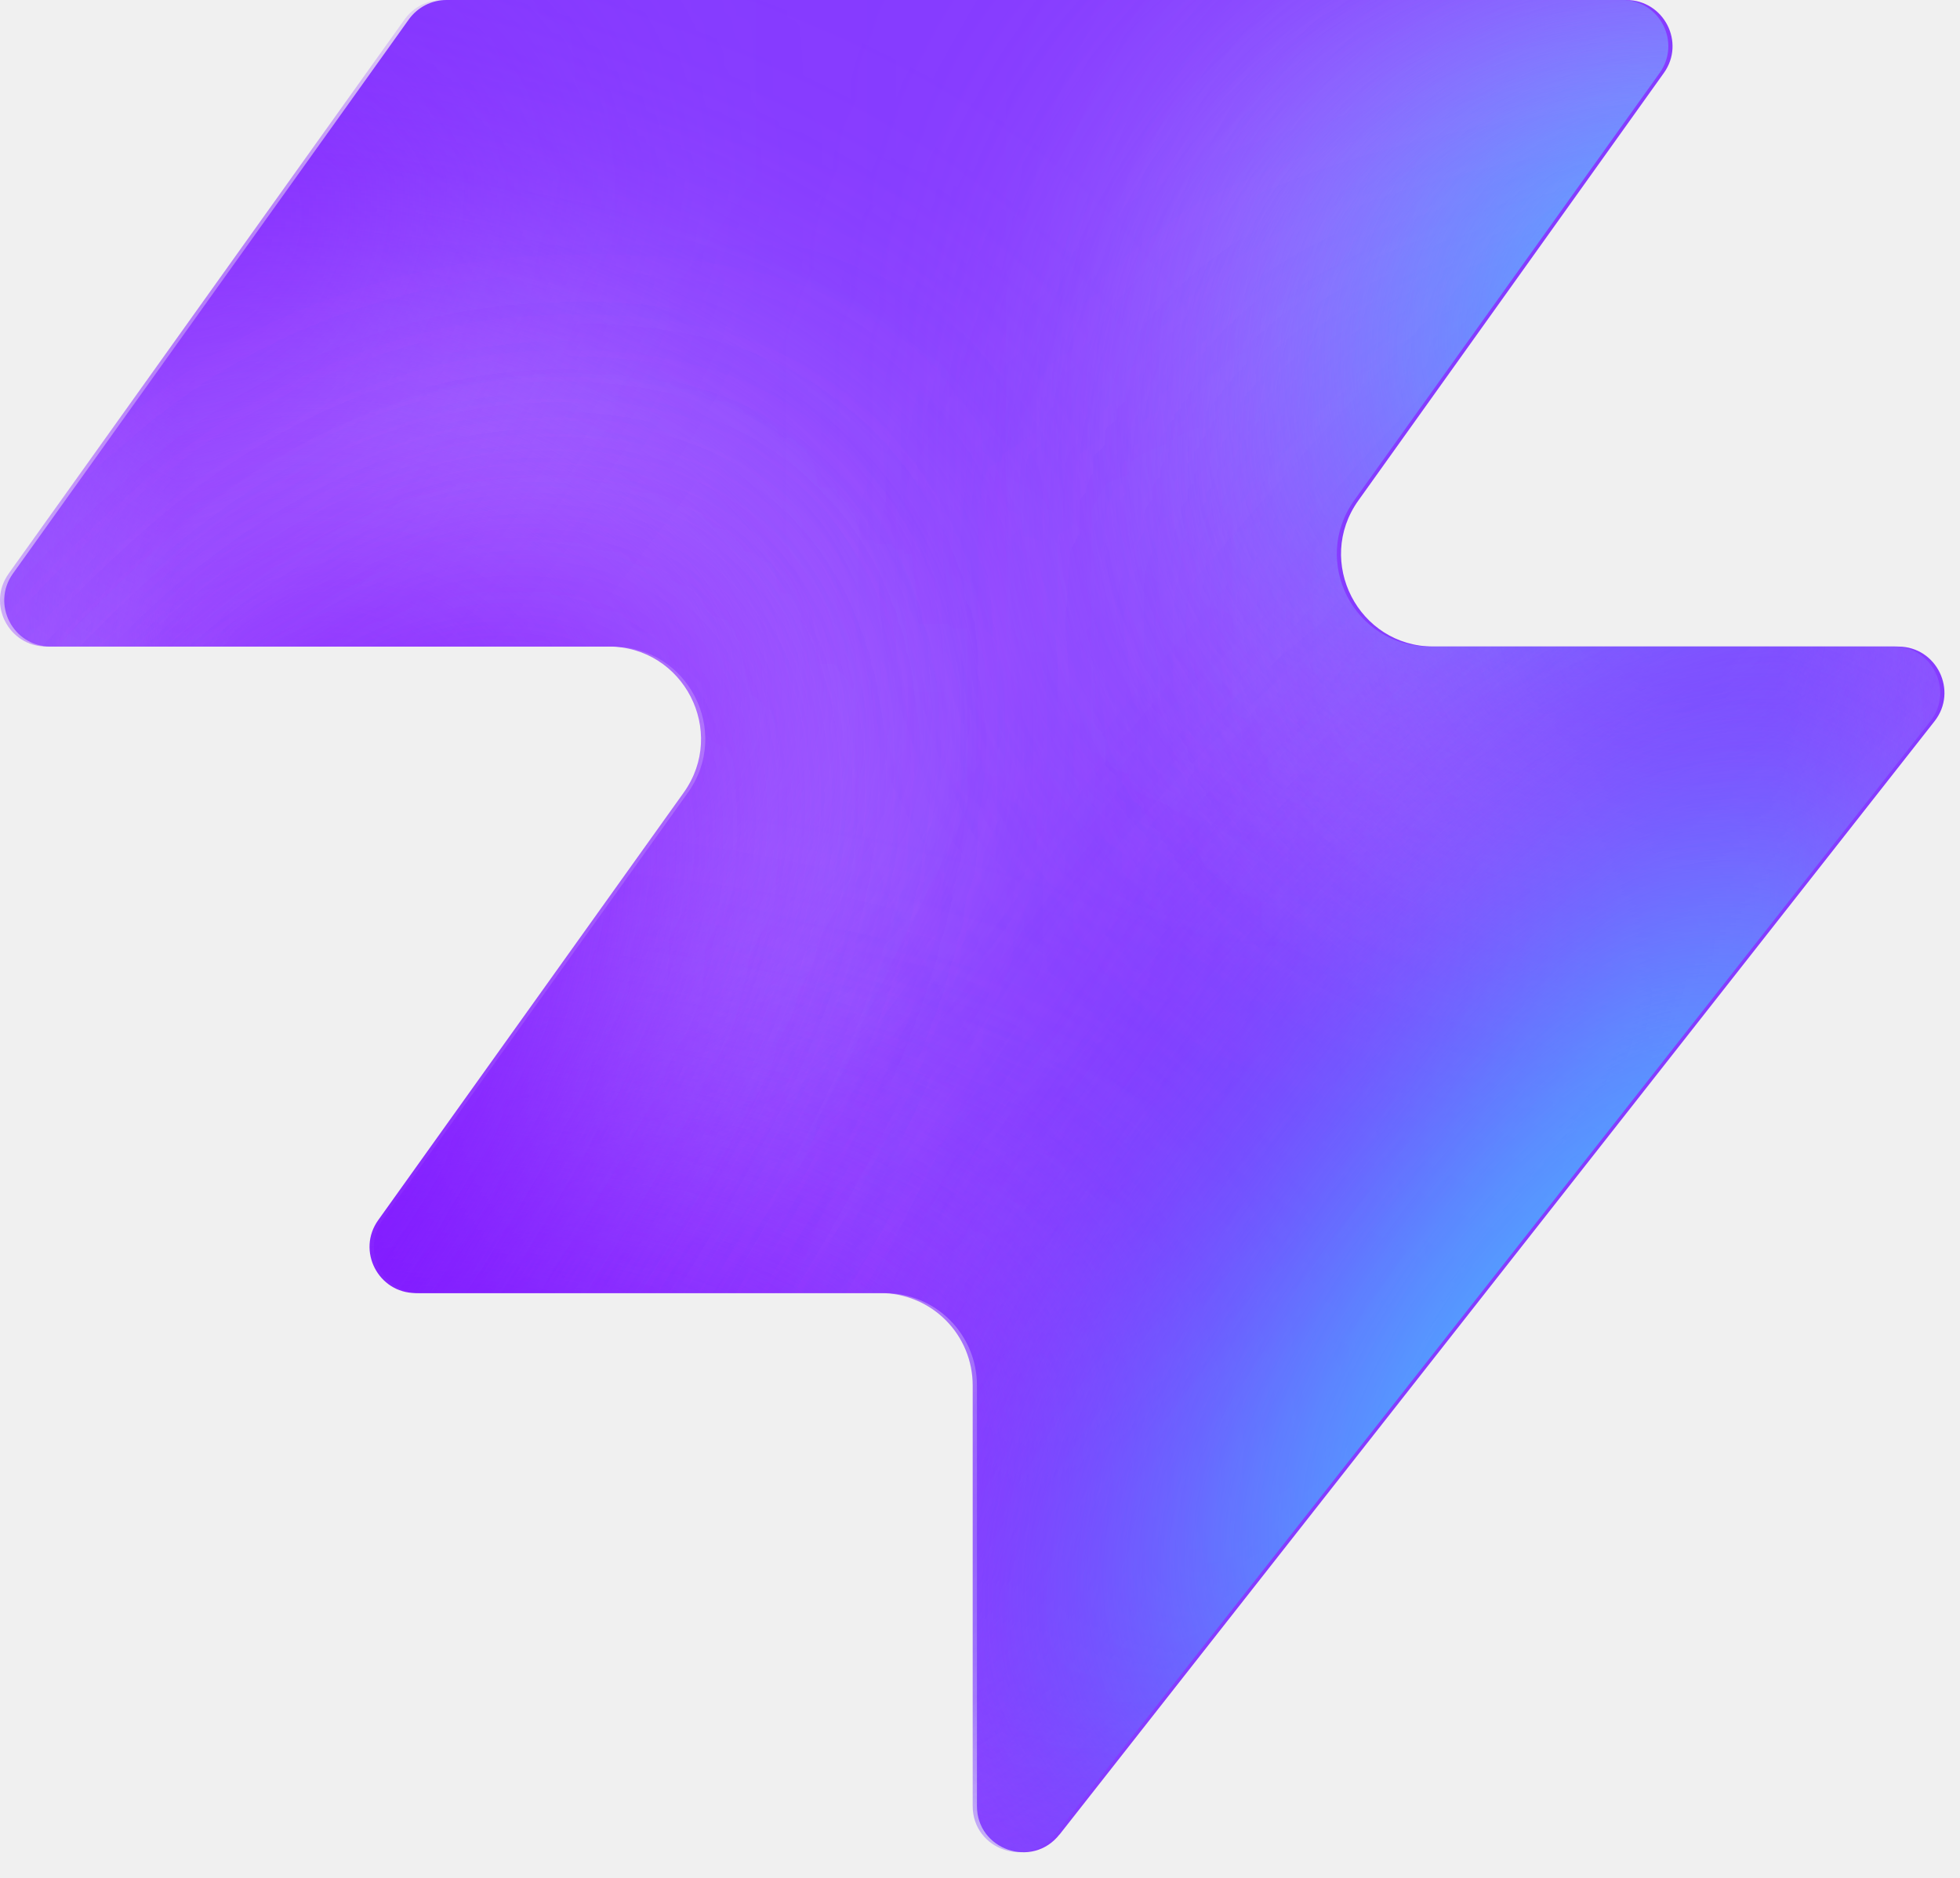
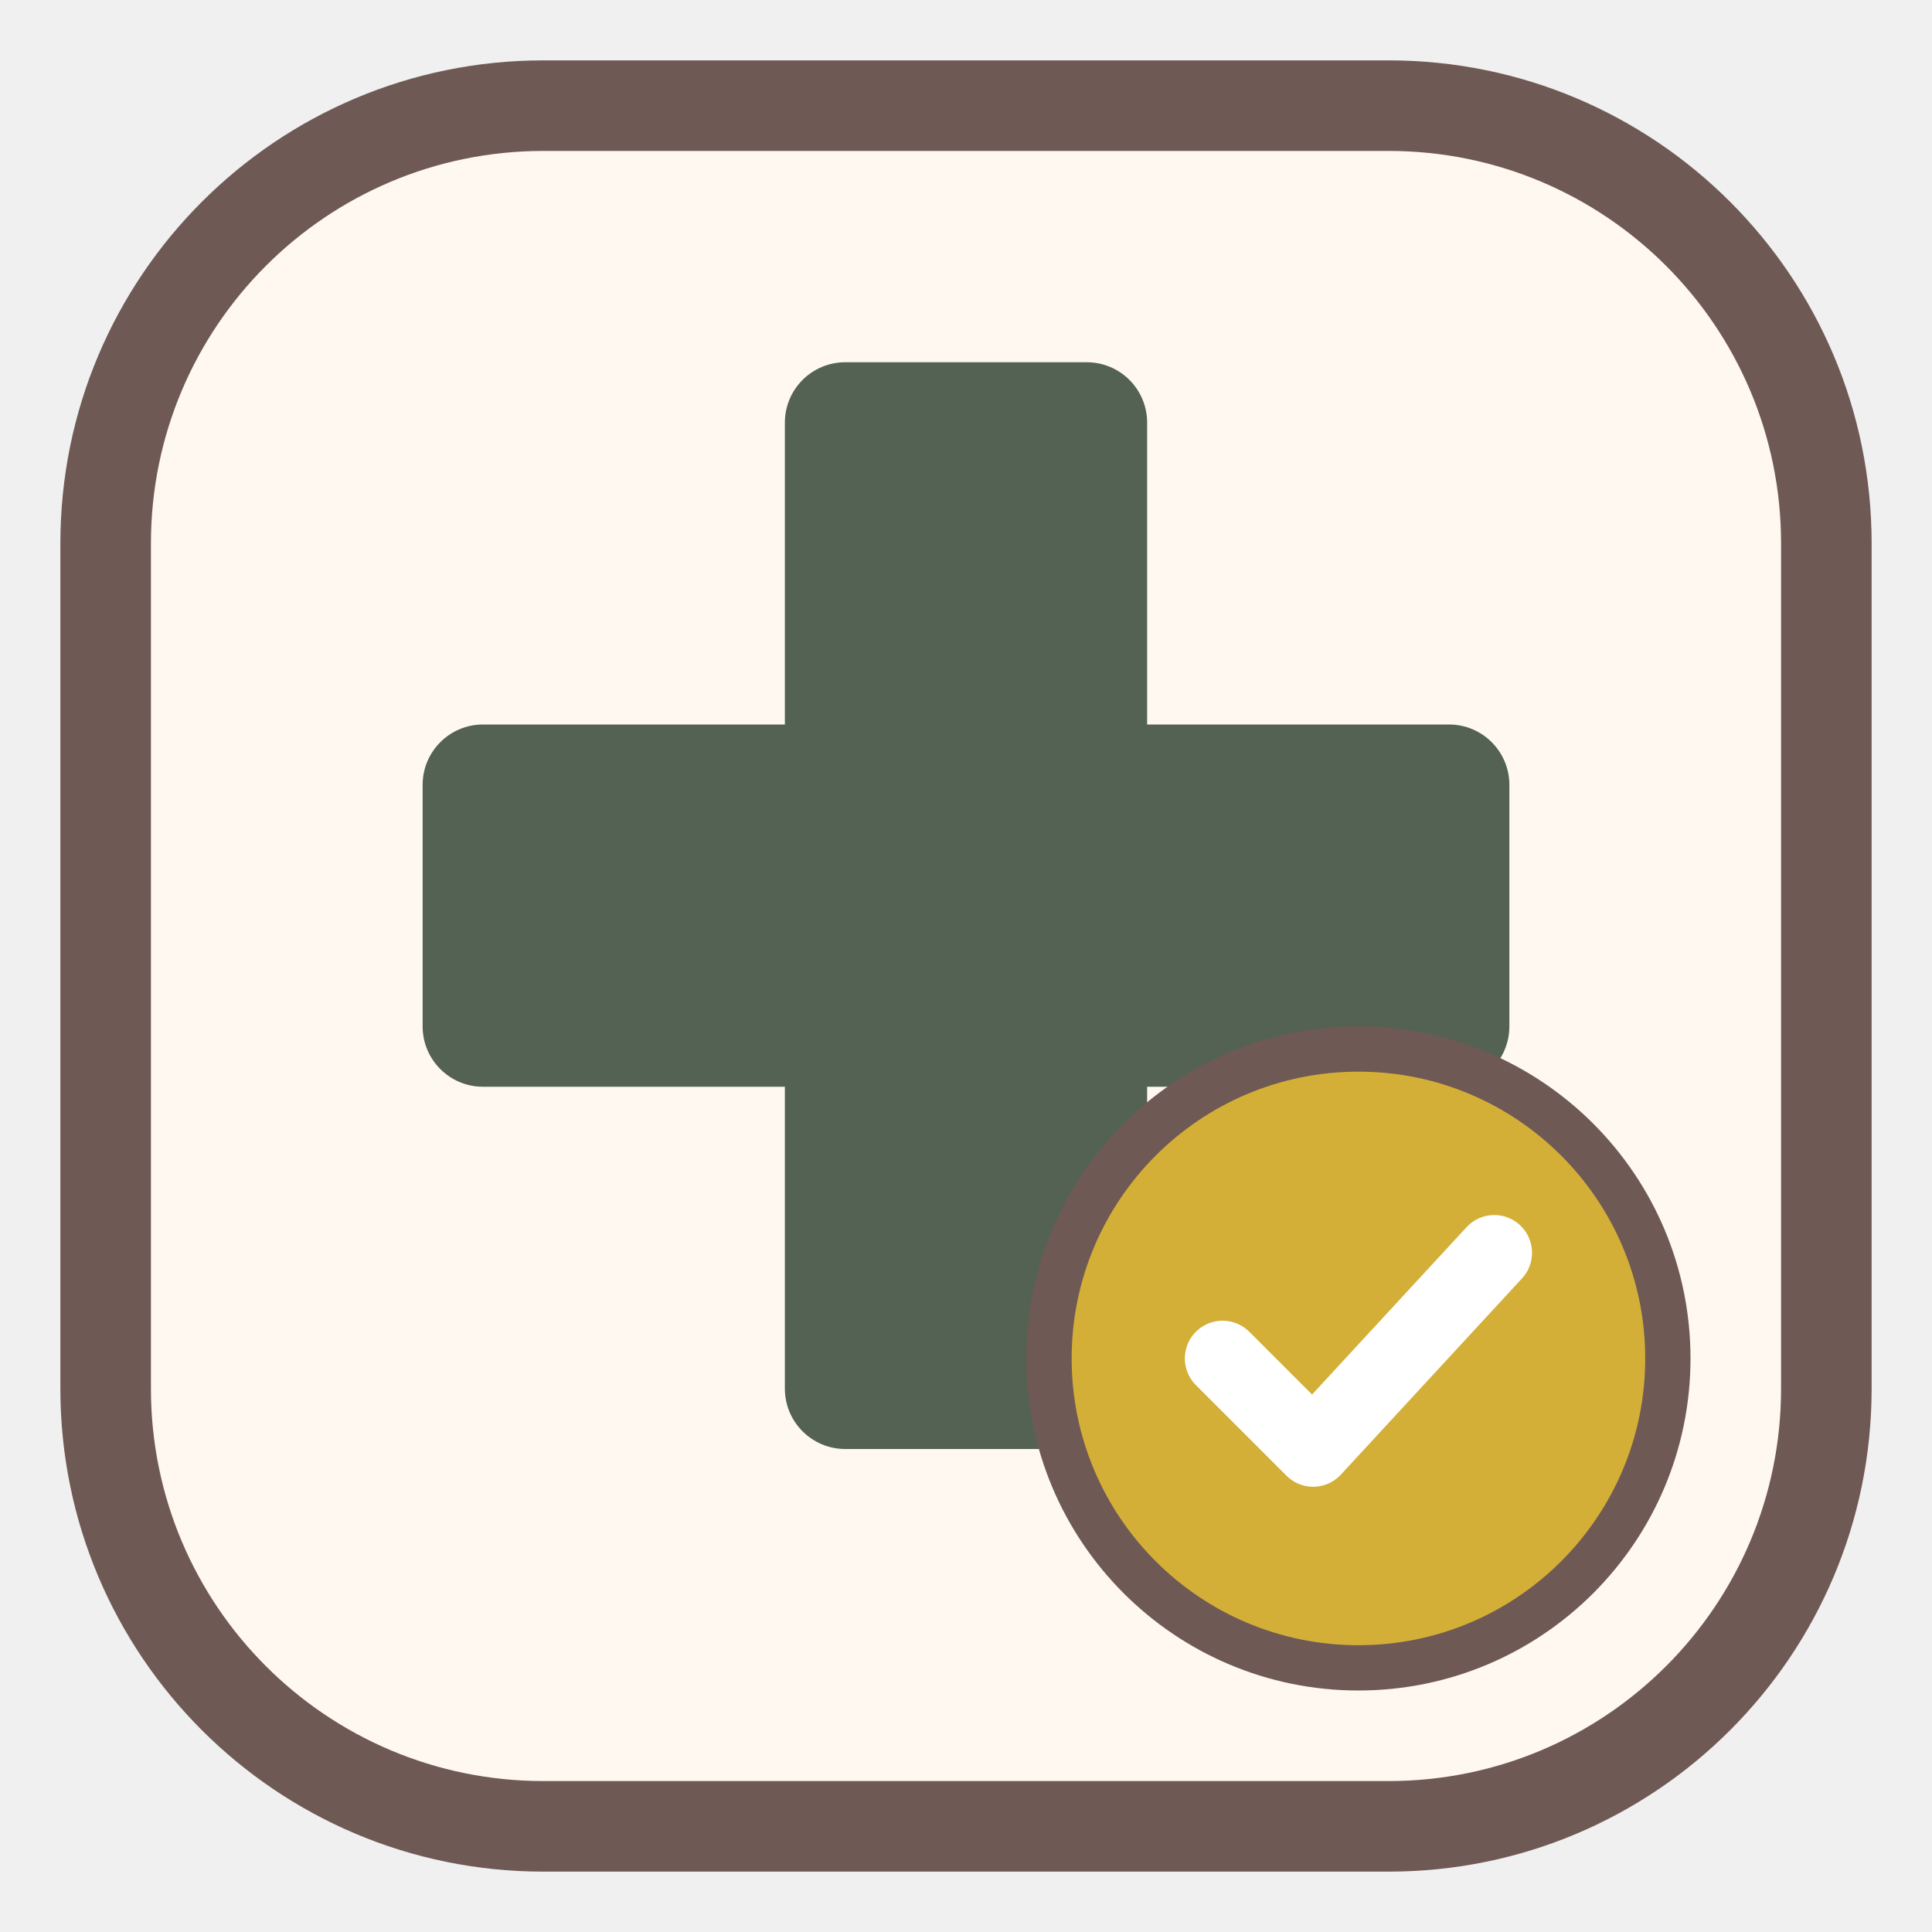
- <svg xmlns="http://www.w3.org/2000/svg" width="48" height="46" fill="none" viewBox="0 0 48 46">
-   <path fill="#863bff" d="M25.946 44.938c-.664.845-2.021.375-2.021-.698V33.937a2.26 2.26 0 0 0-2.262-2.262H10.287c-.92 0-1.456-1.04-.92-1.788l7.48-10.471c1.07-1.497 0-3.578-1.842-3.578H1.237c-.92 0-1.456-1.04-.92-1.788L10.013.474c.214-.297.556-.474.92-.474h28.894c.92 0 1.456 1.04.92 1.788l-7.48 10.471c-1.07 1.498 0 3.579 1.842 3.579h11.377c.943 0 1.473 1.088.89 1.83L25.947 44.94z" style="fill:#863bff;fill:color(display-p3 .525 .23 1);fill-opacity:1" />
-   <mask id="a" width="48" height="46" x="0" y="0" maskUnits="userSpaceOnUse" style="mask-type:alpha">
-     <path fill="#000" d="M25.842 44.938c-.664.844-2.021.375-2.021-.698V33.937a2.26 2.26 0 0 0-2.262-2.262H10.183c-.92 0-1.456-1.04-.92-1.788l7.48-10.471c1.07-1.498 0-3.579-1.842-3.579H1.133c-.92 0-1.456-1.04-.92-1.787L9.91.473c.214-.297.556-.474.92-.474h28.894c.92 0 1.456 1.04.92 1.788l-7.48 10.471c-1.07 1.498 0 3.578 1.842 3.578h11.377c.943 0 1.473 1.088.89 1.832L25.843 44.94z" style="fill:#000;fill-opacity:1" />
-   </mask>
-   <g mask="url(#a)">
-     <g filter="url(#b)">
-       <ellipse cx="5.508" cy="14.704" fill="#ede6ff" rx="5.508" ry="14.704" style="fill:#ede6ff;fill:color(display-p3 .927 .903 1);fill-opacity:1" transform="matrix(.00324 1 1 -.00324 -4.47 31.516)" />
-     </g>
-     <g filter="url(#c)">
-       <ellipse cx="10.399" cy="29.851" fill="#ede6ff" rx="10.399" ry="29.851" style="fill:#ede6ff;fill:color(display-p3 .927 .903 1);fill-opacity:1" transform="matrix(.00324 1 1 -.00324 -39.328 7.883)" />
-     </g>
-     <g filter="url(#d)">
-       <ellipse cx="5.508" cy="30.487" fill="#7e14ff" rx="5.508" ry="30.487" style="fill:#7e14ff;fill:color(display-p3 .492 .077 1);fill-opacity:1" transform="rotate(89.814 -25.913 -14.639)scale(1 -1)" />
-     </g>
-     <g filter="url(#e)">
-       <ellipse cx="5.508" cy="30.599" fill="#7e14ff" rx="5.508" ry="30.599" style="fill:#7e14ff;fill:color(display-p3 .492 .077 1);fill-opacity:1" transform="rotate(89.814 -32.644 -3.334)scale(1 -1)" />
-     </g>
-     <g filter="url(#f)">
-       <ellipse cx="5.508" cy="30.599" fill="#7e14ff" rx="5.508" ry="30.599" style="fill:#7e14ff;fill:color(display-p3 .492 .077 1);fill-opacity:1" transform="matrix(.00324 1 1 -.00324 -34.34 30.47)" />
-     </g>
-     <g filter="url(#g)">
-       <ellipse cx="14.072" cy="22.078" fill="#ede6ff" rx="14.072" ry="22.078" style="fill:#ede6ff;fill:color(display-p3 .927 .903 1);fill-opacity:1" transform="rotate(93.35 24.506 48.493)scale(-1 1)" />
-     </g>
-     <g filter="url(#h)">
-       <ellipse cx="3.47" cy="21.501" fill="#7e14ff" rx="3.47" ry="21.501" style="fill:#7e14ff;fill:color(display-p3 .492 .077 1);fill-opacity:1" transform="rotate(89.009 28.708 47.59)scale(-1 1)" />
-     </g>
-     <g filter="url(#i)">
-       <ellipse cx="3.47" cy="21.501" fill="#7e14ff" rx="3.47" ry="21.501" style="fill:#7e14ff;fill:color(display-p3 .492 .077 1);fill-opacity:1" transform="rotate(89.009 28.708 47.59)scale(-1 1)" />
-     </g>
-     <g filter="url(#j)">
-       <ellipse cx=".387" cy="8.972" fill="#7e14ff" rx="4.407" ry="29.108" style="fill:#7e14ff;fill:color(display-p3 .492 .077 1);fill-opacity:1" transform="rotate(39.51 .387 8.972)" />
-     </g>
-     <g filter="url(#k)">
-       <ellipse cx="47.523" cy="-6.092" fill="#7e14ff" rx="4.407" ry="29.108" style="fill:#7e14ff;fill:color(display-p3 .492 .077 1);fill-opacity:1" transform="rotate(37.892 47.523 -6.092)" />
-     </g>
-     <g filter="url(#l)">
-       <ellipse cx="41.412" cy="6.333" fill="#47bfff" rx="5.971" ry="9.665" style="fill:#47bfff;fill:color(display-p3 .28 .748 1);fill-opacity:1" transform="rotate(37.892 41.412 6.333)" />
-     </g>
-     <g filter="url(#m)">
-       <ellipse cx="-1.879" cy="38.332" fill="#7e14ff" rx="4.407" ry="29.108" style="fill:#7e14ff;fill:color(display-p3 .492 .077 1);fill-opacity:1" transform="rotate(37.892 -1.88 38.332)" />
-     </g>
-     <g filter="url(#n)">
-       <ellipse cx="-1.879" cy="38.332" fill="#7e14ff" rx="4.407" ry="29.108" style="fill:#7e14ff;fill:color(display-p3 .492 .077 1);fill-opacity:1" transform="rotate(37.892 -1.88 38.332)" />
-     </g>
-     <g filter="url(#o)">
-       <ellipse cx="35.651" cy="29.907" fill="#7e14ff" rx="4.407" ry="29.108" style="fill:#7e14ff;fill:color(display-p3 .492 .077 1);fill-opacity:1" transform="rotate(37.892 35.651 29.907)" />
-     </g>
-     <g filter="url(#p)">
-       <ellipse cx="38.418" cy="32.4" fill="#47bfff" rx="5.971" ry="15.297" style="fill:#47bfff;fill:color(display-p3 .28 .748 1);fill-opacity:1" transform="rotate(37.892 38.418 32.4)" />
-     </g>
-   </g>
-   <defs>
-     <filter id="b" width="60.045" height="41.654" x="-19.77" y="16.149" color-interpolation-filters="sRGB" filterUnits="userSpaceOnUse">
-       <feFlood flood-opacity="0" result="BackgroundImageFix" />
-       <feBlend in="SourceGraphic" in2="BackgroundImageFix" result="shape" />
-       <feGaussianBlur result="effect1_foregroundBlur_2002_17158" stdDeviation="7.659" />
-     </filter>
-     <filter id="c" width="90.34" height="51.437" x="-54.613" y="-7.533" color-interpolation-filters="sRGB" filterUnits="userSpaceOnUse">
-       <feFlood flood-opacity="0" result="BackgroundImageFix" />
-       <feBlend in="SourceGraphic" in2="BackgroundImageFix" result="shape" />
-       <feGaussianBlur result="effect1_foregroundBlur_2002_17158" stdDeviation="7.659" />
-     </filter>
-     <filter id="d" width="79.355" height="29.4" x="-49.64" y="2.03" color-interpolation-filters="sRGB" filterUnits="userSpaceOnUse">
-       <feFlood flood-opacity="0" result="BackgroundImageFix" />
-       <feBlend in="SourceGraphic" in2="BackgroundImageFix" result="shape" />
-       <feGaussianBlur result="effect1_foregroundBlur_2002_17158" stdDeviation="4.596" />
-     </filter>
-     <filter id="e" width="79.579" height="29.4" x="-45.045" y="20.029" color-interpolation-filters="sRGB" filterUnits="userSpaceOnUse">
-       <feFlood flood-opacity="0" result="BackgroundImageFix" />
-       <feBlend in="SourceGraphic" in2="BackgroundImageFix" result="shape" />
-       <feGaussianBlur result="effect1_foregroundBlur_2002_17158" stdDeviation="4.596" />
-     </filter>
-     <filter id="f" width="79.579" height="29.4" x="-43.513" y="21.178" color-interpolation-filters="sRGB" filterUnits="userSpaceOnUse">
-       <feFlood flood-opacity="0" result="BackgroundImageFix" />
-       <feBlend in="SourceGraphic" in2="BackgroundImageFix" result="shape" />
-       <feGaussianBlur result="effect1_foregroundBlur_2002_17158" stdDeviation="4.596" />
-     </filter>
-     <filter id="g" width="74.749" height="58.852" x="15.756" y="-17.901" color-interpolation-filters="sRGB" filterUnits="userSpaceOnUse">
-       <feFlood flood-opacity="0" result="BackgroundImageFix" />
-       <feBlend in="SourceGraphic" in2="BackgroundImageFix" result="shape" />
-       <feGaussianBlur result="effect1_foregroundBlur_2002_17158" stdDeviation="7.659" />
-     </filter>
-     <filter id="h" width="61.377" height="25.362" x="23.548" y="2.284" color-interpolation-filters="sRGB" filterUnits="userSpaceOnUse">
-       <feFlood flood-opacity="0" result="BackgroundImageFix" />
-       <feBlend in="SourceGraphic" in2="BackgroundImageFix" result="shape" />
-       <feGaussianBlur result="effect1_foregroundBlur_2002_17158" stdDeviation="4.596" />
-     </filter>
-     <filter id="i" width="61.377" height="25.362" x="23.548" y="2.284" color-interpolation-filters="sRGB" filterUnits="userSpaceOnUse">
-       <feFlood flood-opacity="0" result="BackgroundImageFix" />
-       <feBlend in="SourceGraphic" in2="BackgroundImageFix" result="shape" />
-       <feGaussianBlur result="effect1_foregroundBlur_2002_17158" stdDeviation="4.596" />
-     </filter>
-     <filter id="j" width="56.045" height="63.649" x="-27.636" y="-22.853" color-interpolation-filters="sRGB" filterUnits="userSpaceOnUse">
-       <feFlood flood-opacity="0" result="BackgroundImageFix" />
-       <feBlend in="SourceGraphic" in2="BackgroundImageFix" result="shape" />
-       <feGaussianBlur result="effect1_foregroundBlur_2002_17158" stdDeviation="4.596" />
-     </filter>
-     <filter id="k" width="54.814" height="64.646" x="20.116" y="-38.415" color-interpolation-filters="sRGB" filterUnits="userSpaceOnUse">
-       <feFlood flood-opacity="0" result="BackgroundImageFix" />
-       <feBlend in="SourceGraphic" in2="BackgroundImageFix" result="shape" />
-       <feGaussianBlur result="effect1_foregroundBlur_2002_17158" stdDeviation="4.596" />
-     </filter>
-     <filter id="l" width="33.541" height="35.313" x="24.641" y="-11.323" color-interpolation-filters="sRGB" filterUnits="userSpaceOnUse">
-       <feFlood flood-opacity="0" result="BackgroundImageFix" />
-       <feBlend in="SourceGraphic" in2="BackgroundImageFix" result="shape" />
-       <feGaussianBlur result="effect1_foregroundBlur_2002_17158" stdDeviation="4.596" />
-     </filter>
-     <filter id="m" width="54.814" height="64.646" x="-29.286" y="6.009" color-interpolation-filters="sRGB" filterUnits="userSpaceOnUse">
-       <feFlood flood-opacity="0" result="BackgroundImageFix" />
-       <feBlend in="SourceGraphic" in2="BackgroundImageFix" result="shape" />
-       <feGaussianBlur result="effect1_foregroundBlur_2002_17158" stdDeviation="4.596" />
-     </filter>
-     <filter id="n" width="54.814" height="64.646" x="-29.286" y="6.009" color-interpolation-filters="sRGB" filterUnits="userSpaceOnUse">
-       <feFlood flood-opacity="0" result="BackgroundImageFix" />
-       <feBlend in="SourceGraphic" in2="BackgroundImageFix" result="shape" />
-       <feGaussianBlur result="effect1_foregroundBlur_2002_17158" stdDeviation="4.596" />
-     </filter>
-     <filter id="o" width="54.814" height="64.646" x="8.244" y="-2.416" color-interpolation-filters="sRGB" filterUnits="userSpaceOnUse">
-       <feFlood flood-opacity="0" result="BackgroundImageFix" />
-       <feBlend in="SourceGraphic" in2="BackgroundImageFix" result="shape" />
-       <feGaussianBlur result="effect1_foregroundBlur_2002_17158" stdDeviation="4.596" />
-     </filter>
-     <filter id="p" width="39.409" height="43.623" x="18.713" y="10.588" color-interpolation-filters="sRGB" filterUnits="userSpaceOnUse">
-       <feFlood flood-opacity="0" result="BackgroundImageFix" />
-       <feBlend in="SourceGraphic" in2="BackgroundImageFix" result="shape" />
-       <feGaussianBlur result="effect1_foregroundBlur_2002_17158" stdDeviation="4.596" />
-     </filter>
-   </defs>
+ <svg xmlns="http://www.w3.org/2000/svg" viewBox="0 0 64 64" width="64" height="64">
+   <rect x="2" y="2" width="60" height="60" rx="16" fill="#6f5955" />
+   <rect x="5" y="5" width="54" height="54" rx="13" fill="#fff8f0" />
+   <path d="M 26 14 A 2 2 0 0 1 28 12 H 36 A 2 2 0 0 1 38 14 V 24 H 48 A 2 2 0 0 1 50 26 V 34 A 2 2 0 0 1 48 36 H 38 V 46 A 2 2 0 0 1 36 48 H 28 A 2 2 0 0 1 26 46 V 36 H 16 A 2 2 0 0 1 14 34 V 26 A 2 2 0 0 1 16 24 H 26 Z" fill="#536253" />
+   <circle cx="45" cy="45" r="11" fill="#6f5955" />
+   <circle cx="45" cy="45" r="9.5" fill="#D4AF37" />
+   <path d="M 40.5 45 L 43.5 48 L 49.5 41.5" stroke="#ffffff" stroke-width="2.5" stroke-linecap="round" stroke-linejoin="round" fill="none" />
</svg>
